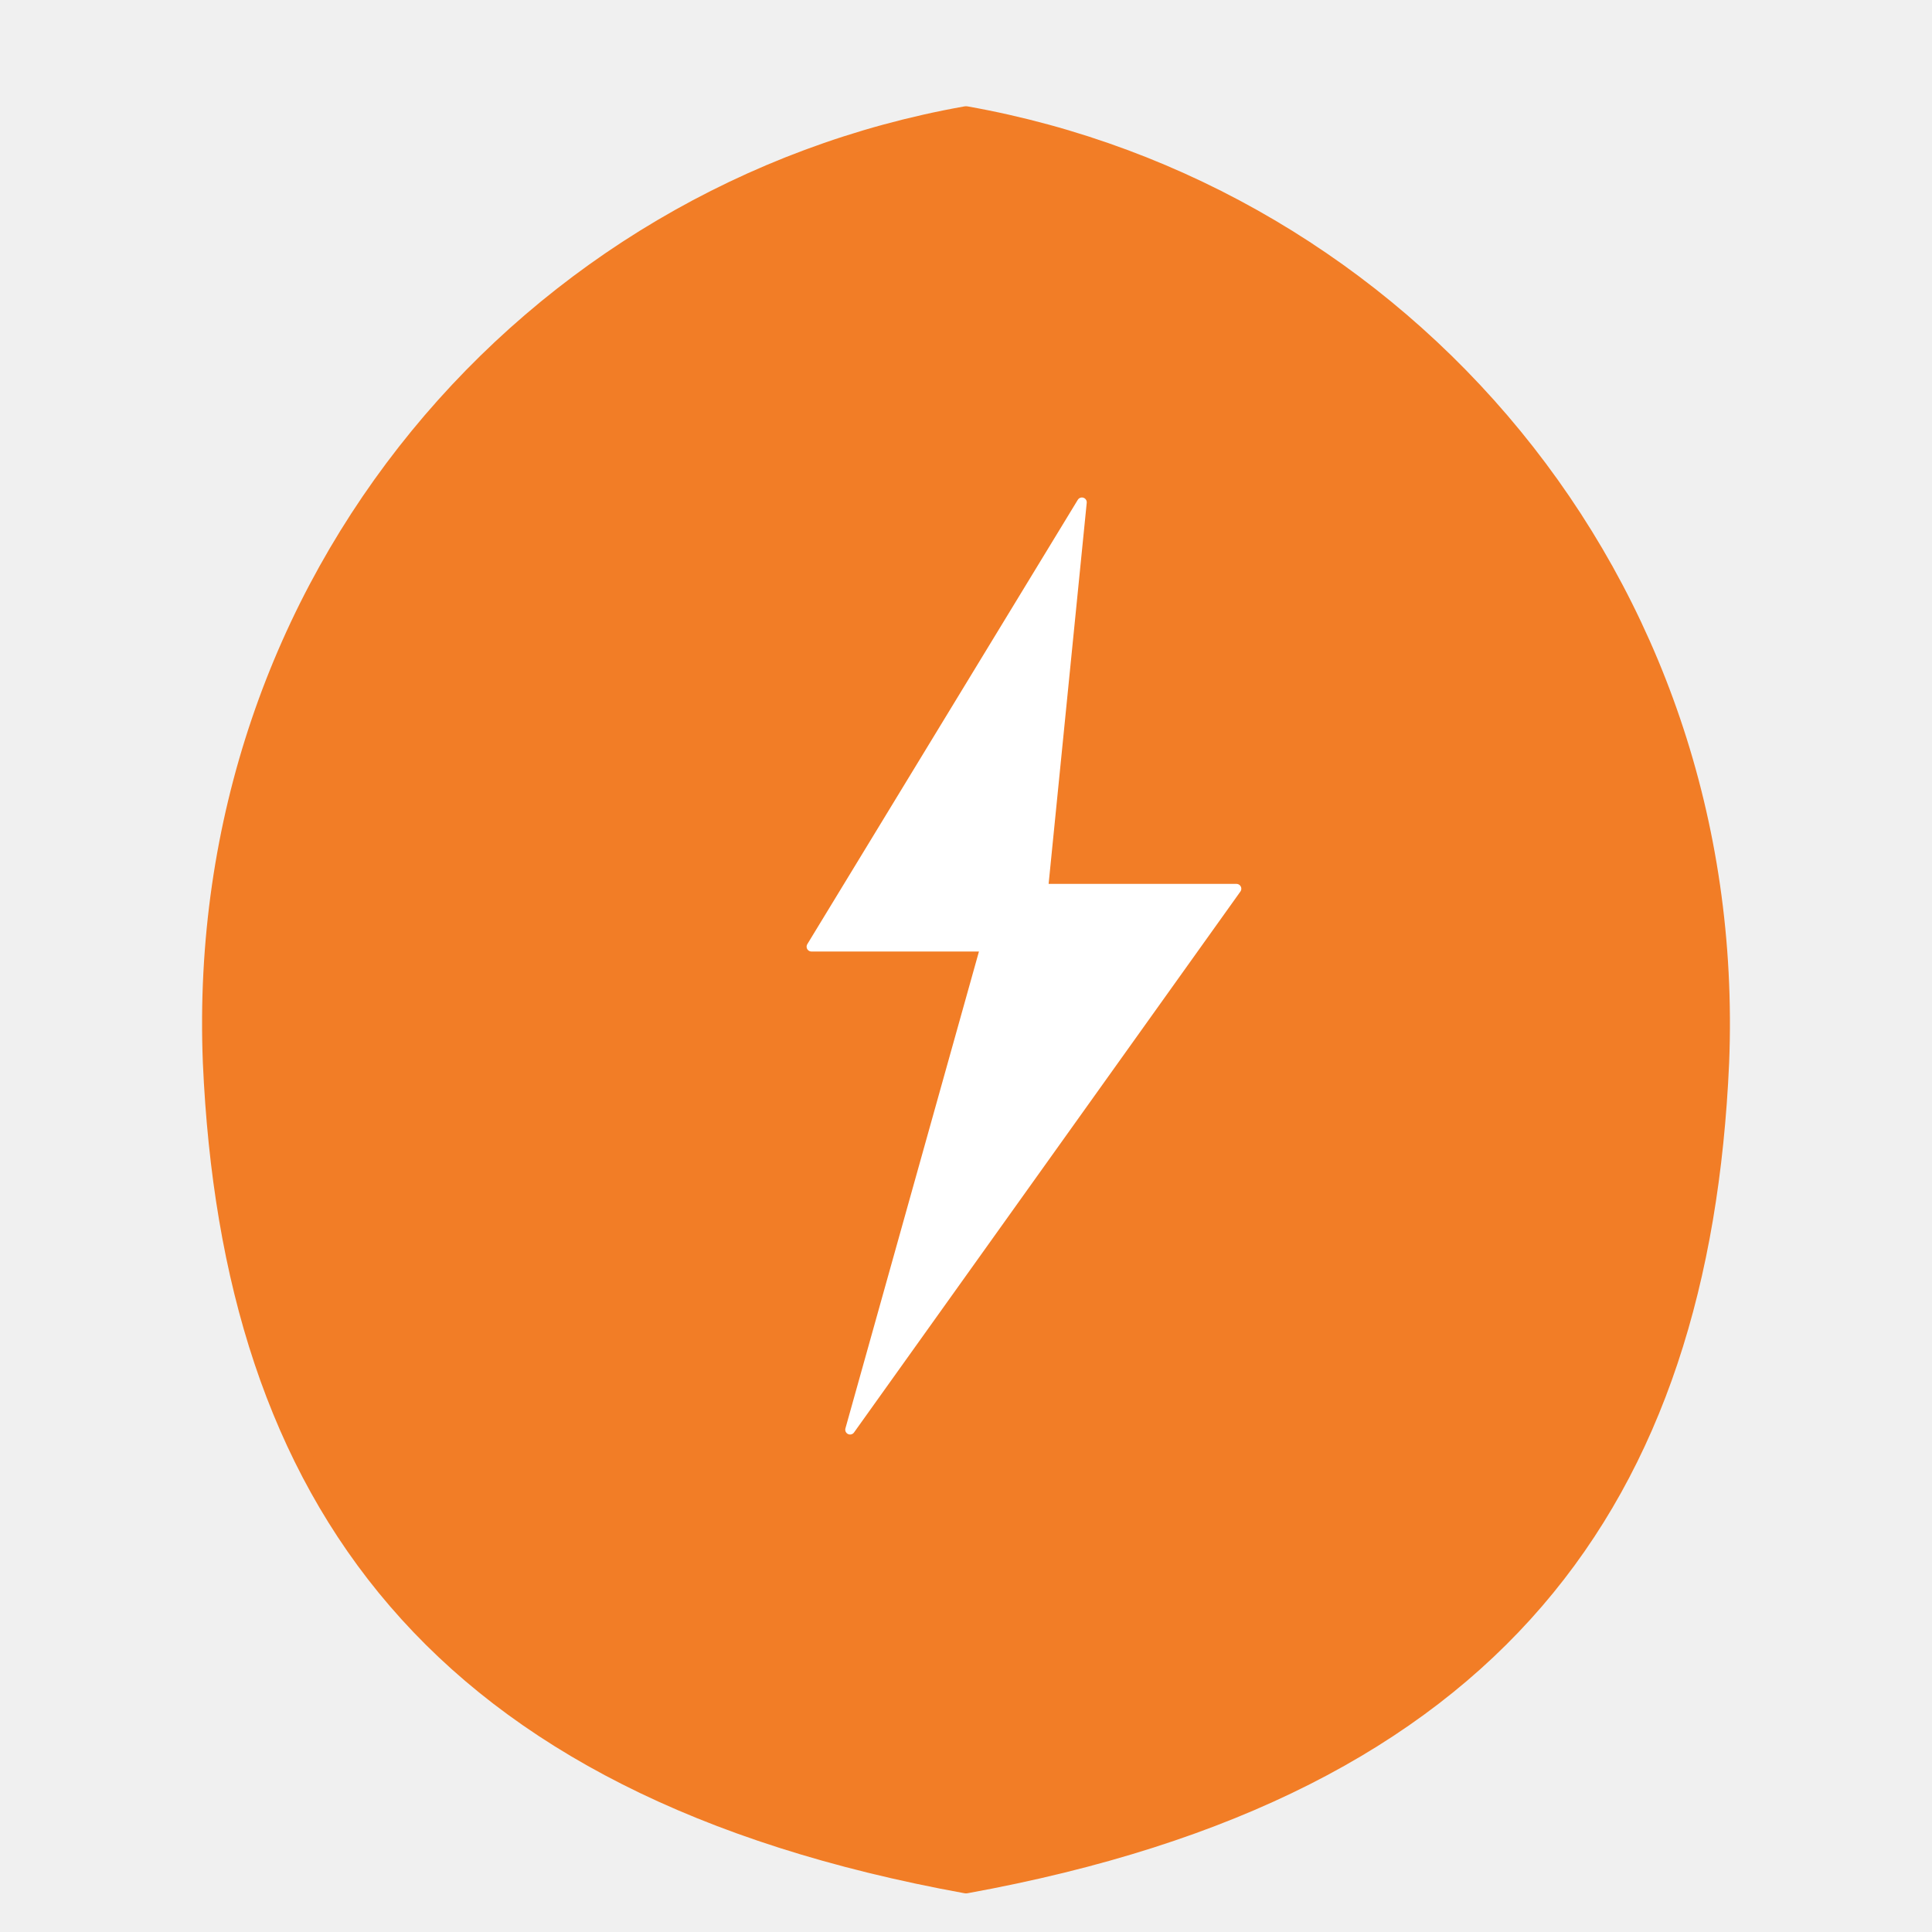
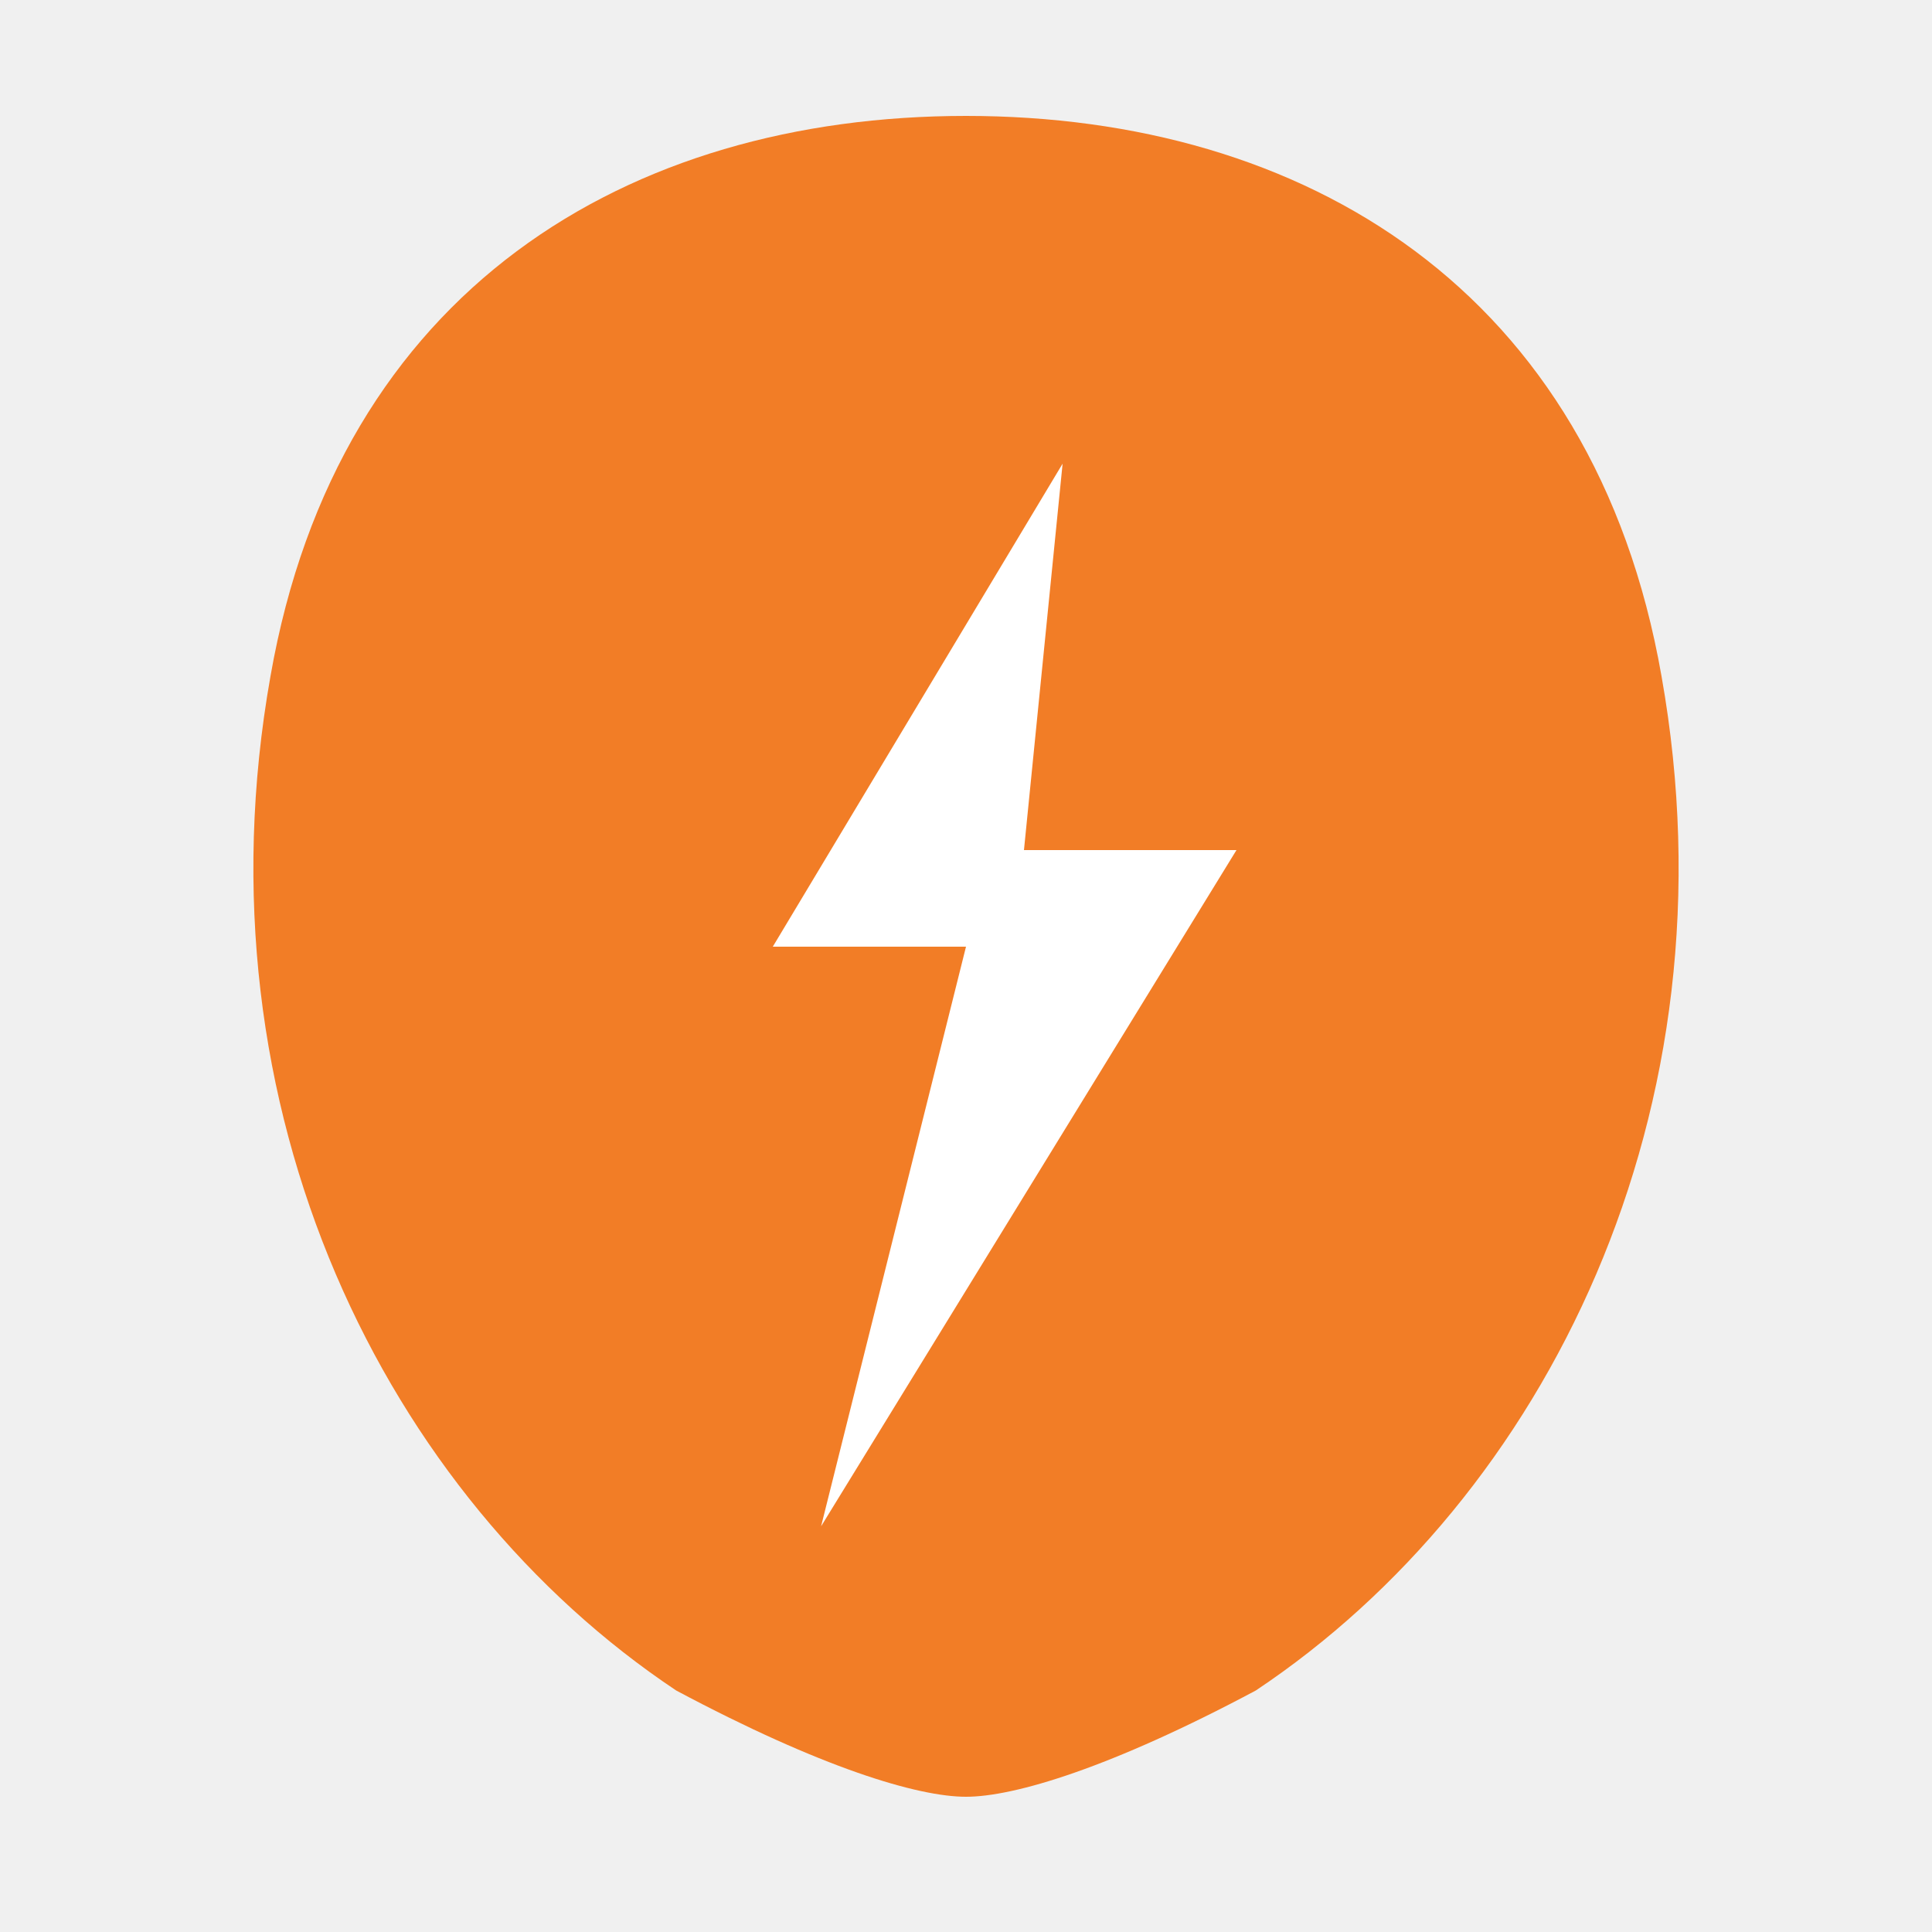
<svg xmlns="http://www.w3.org/2000/svg" viewBox="0 0 200 200" fill="none">
-   <path d="M100 12 C145 20 180 60 178 110 C176 155 155 185 100 195 C45 185 24 155 22 110 C20 60 55 20 100 12Z" fill="#F27D26" stroke="#F27D26" stroke-width="2" stroke-linejoin="round" />
-   <path d="M112 52 L84 98 L102 98 L88 148 L128 92 L108 92 Z" fill="#FFFFFF" stroke="#FFFFFF" stroke-width="1" stroke-linejoin="round" />
+   <path d="M100 12             C135 12, 165 30, 172 70             C180 115, 160 155, 130 175             C115 183, 105 186, 100 186             C95 186, 85 183, 70 175             C40 155, 20 115, 28 70             C35 30, 65 12, 100 12Z" fill="#F27D26" />
+   <path d="M110 48 L80 98 L100 98 L85 158 L128 88 L106 88Z" fill="#FFFFFF" />
</svg>
